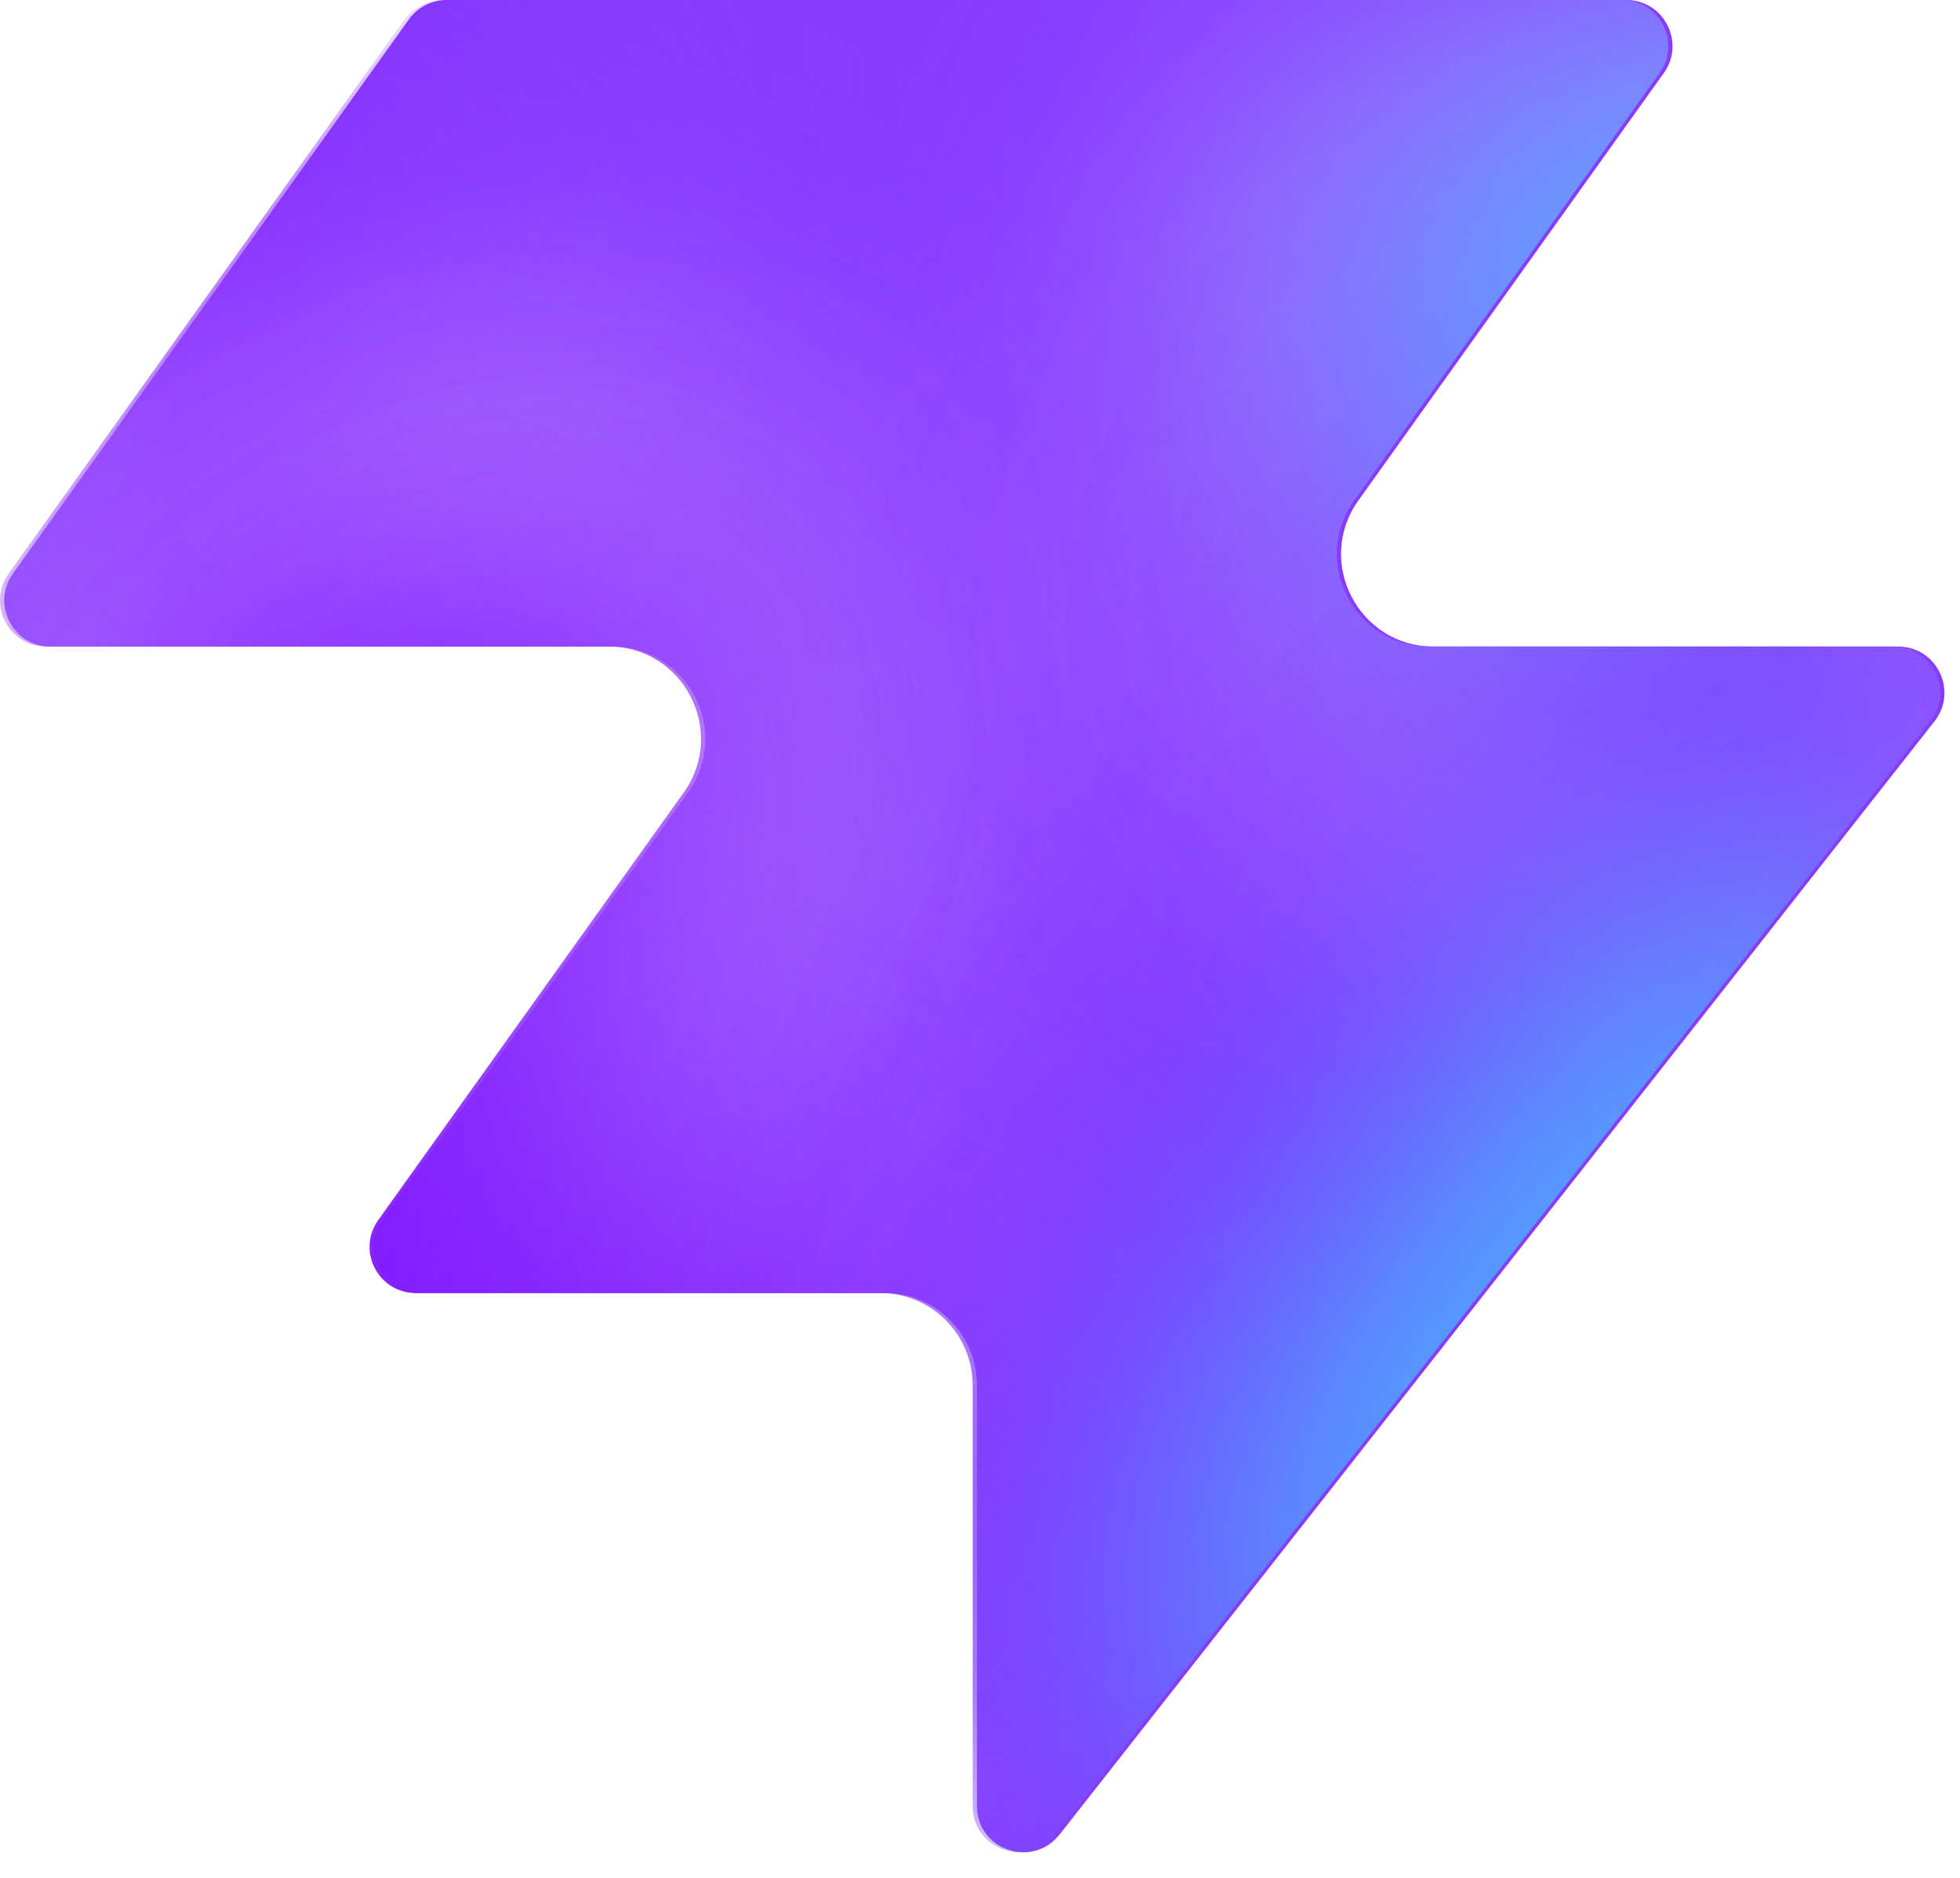
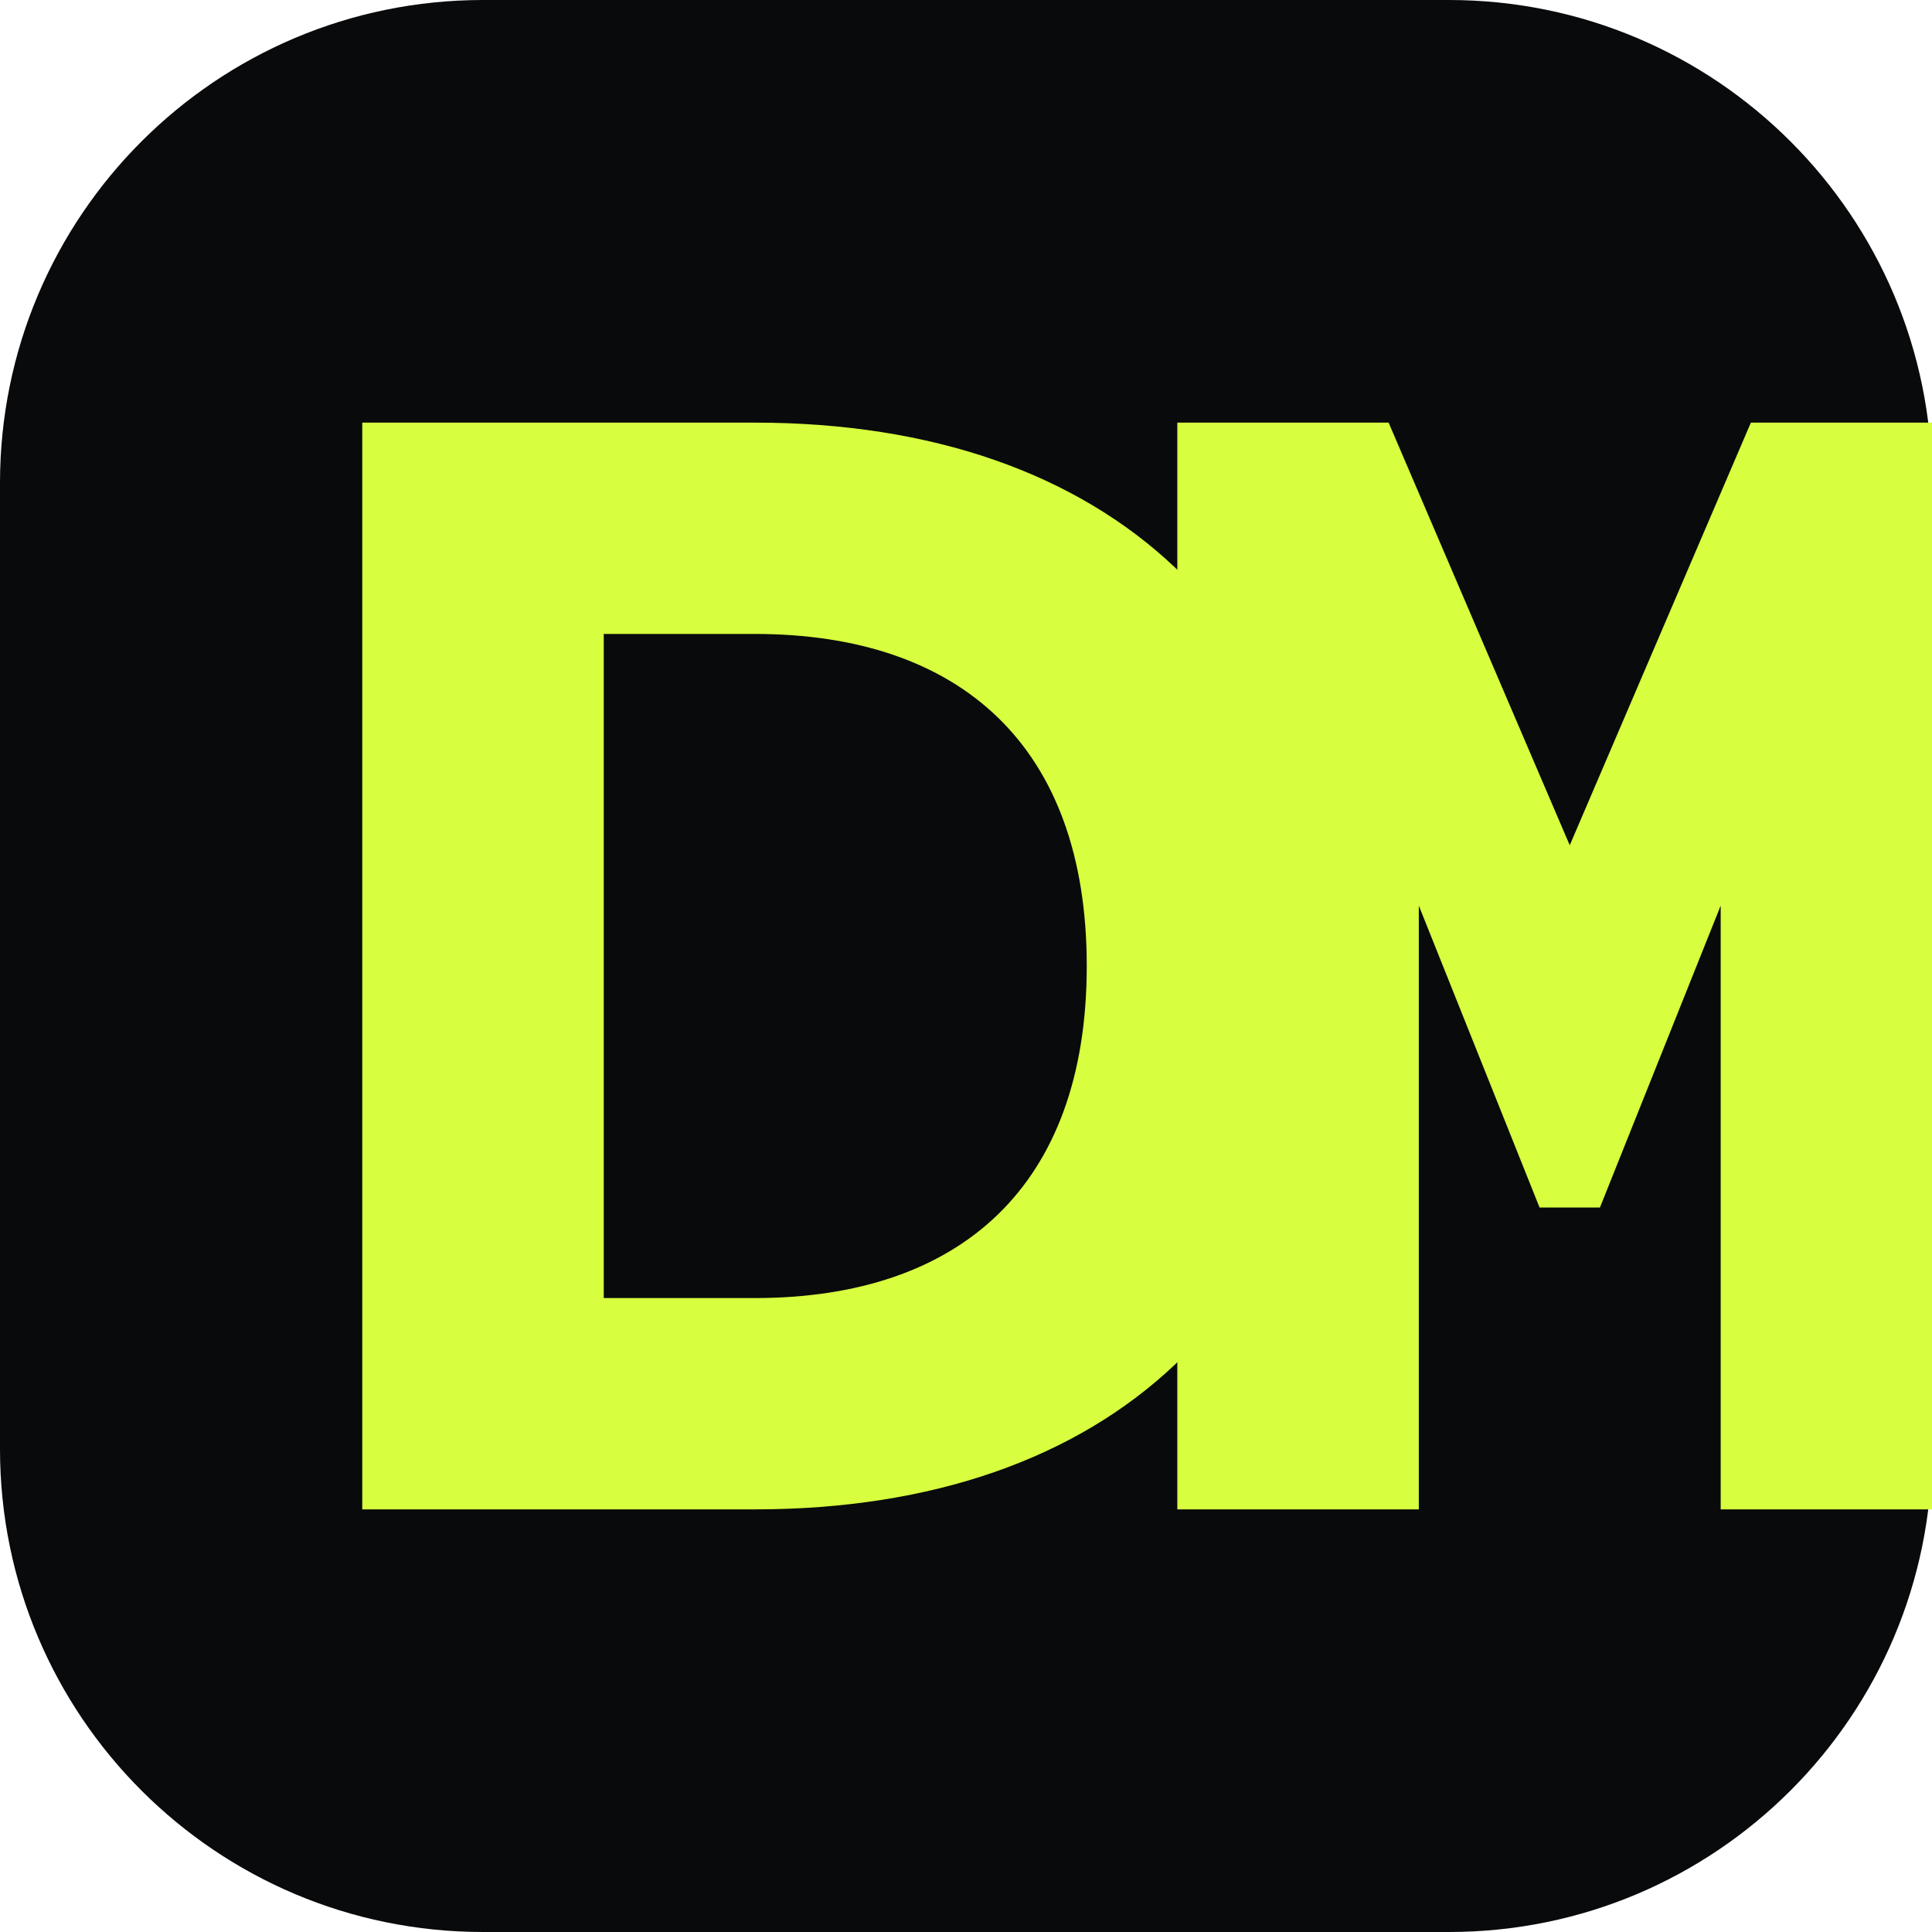
- <svg xmlns="http://www.w3.org/2000/svg" width="48" height="46" fill="none" viewBox="0 0 48 46">
-   <path fill="#863bff" d="M25.946 44.938c-.664.845-2.021.375-2.021-.698V33.937a2.26 2.26 0 0 0-2.262-2.262H10.287c-.92 0-1.456-1.04-.92-1.788l7.48-10.471c1.07-1.497 0-3.578-1.842-3.578H1.237c-.92 0-1.456-1.04-.92-1.788L10.013.474c.214-.297.556-.474.92-.474h28.894c.92 0 1.456 1.04.92 1.788l-7.48 10.471c-1.07 1.498 0 3.579 1.842 3.579h11.377c.943 0 1.473 1.088.89 1.83L25.947 44.94z" style="fill:#863bff;fill:color(display-p3 .525 .23 1);fill-opacity:1" />
-   <mask id="a" width="48" height="46" x="0" y="0" maskUnits="userSpaceOnUse" style="mask-type:alpha">
-     <path fill="#000" d="M25.842 44.938c-.664.844-2.021.375-2.021-.698V33.937a2.26 2.26 0 0 0-2.262-2.262H10.183c-.92 0-1.456-1.04-.92-1.788l7.48-10.471c1.07-1.498 0-3.579-1.842-3.579H1.133c-.92 0-1.456-1.04-.92-1.787L9.91.473c.214-.297.556-.474.92-.474h28.894c.92 0 1.456 1.04.92 1.788l-7.48 10.471c-1.07 1.498 0 3.578 1.842 3.578h11.377c.943 0 1.473 1.088.89 1.832L25.843 44.94z" style="fill:#000;fill-opacity:1" />
-   </mask>
-   <g mask="url(#a)">
-     <g filter="url(#b)">
-       <ellipse cx="5.508" cy="14.704" fill="#ede6ff" rx="5.508" ry="14.704" style="fill:#ede6ff;fill:color(display-p3 .927 .903 1);fill-opacity:1" transform="matrix(.00324 1 1 -.00324 -4.47 31.516)" />
-     </g>
-     <g filter="url(#c)">
-       <ellipse cx="10.399" cy="29.851" fill="#ede6ff" rx="10.399" ry="29.851" style="fill:#ede6ff;fill:color(display-p3 .927 .903 1);fill-opacity:1" transform="matrix(.00324 1 1 -.00324 -39.328 7.883)" />
-     </g>
-     <g filter="url(#d)">
-       <ellipse cx="5.508" cy="30.487" fill="#7e14ff" rx="5.508" ry="30.487" style="fill:#7e14ff;fill:color(display-p3 .492 .077 1);fill-opacity:1" transform="rotate(89.814 -25.913 -14.639)scale(1 -1)" />
-     </g>
-     <g filter="url(#e)">
-       <ellipse cx="5.508" cy="30.599" fill="#7e14ff" rx="5.508" ry="30.599" style="fill:#7e14ff;fill:color(display-p3 .492 .077 1);fill-opacity:1" transform="rotate(89.814 -32.644 -3.334)scale(1 -1)" />
-     </g>
-     <g filter="url(#f)">
-       <ellipse cx="5.508" cy="30.599" fill="#7e14ff" rx="5.508" ry="30.599" style="fill:#7e14ff;fill:color(display-p3 .492 .077 1);fill-opacity:1" transform="matrix(.00324 1 1 -.00324 -34.34 30.47)" />
-     </g>
-     <g filter="url(#g)">
-       <ellipse cx="14.072" cy="22.078" fill="#ede6ff" rx="14.072" ry="22.078" style="fill:#ede6ff;fill:color(display-p3 .927 .903 1);fill-opacity:1" transform="rotate(93.35 24.506 48.493)scale(-1 1)" />
-     </g>
-     <g filter="url(#h)">
-       <ellipse cx="3.47" cy="21.501" fill="#7e14ff" rx="3.47" ry="21.501" style="fill:#7e14ff;fill:color(display-p3 .492 .077 1);fill-opacity:1" transform="rotate(89.009 28.708 47.59)scale(-1 1)" />
-     </g>
-     <g filter="url(#i)">
-       <ellipse cx="3.47" cy="21.501" fill="#7e14ff" rx="3.47" ry="21.501" style="fill:#7e14ff;fill:color(display-p3 .492 .077 1);fill-opacity:1" transform="rotate(89.009 28.708 47.59)scale(-1 1)" />
-     </g>
-     <g filter="url(#j)">
-       <ellipse cx=".387" cy="8.972" fill="#7e14ff" rx="4.407" ry="29.108" style="fill:#7e14ff;fill:color(display-p3 .492 .077 1);fill-opacity:1" transform="rotate(39.51 .387 8.972)" />
-     </g>
-     <g filter="url(#k)">
-       <ellipse cx="47.523" cy="-6.092" fill="#7e14ff" rx="4.407" ry="29.108" style="fill:#7e14ff;fill:color(display-p3 .492 .077 1);fill-opacity:1" transform="rotate(37.892 47.523 -6.092)" />
-     </g>
-     <g filter="url(#l)">
-       <ellipse cx="41.412" cy="6.333" fill="#47bfff" rx="5.971" ry="9.665" style="fill:#47bfff;fill:color(display-p3 .28 .748 1);fill-opacity:1" transform="rotate(37.892 41.412 6.333)" />
-     </g>
-     <g filter="url(#m)">
-       <ellipse cx="-1.879" cy="38.332" fill="#7e14ff" rx="4.407" ry="29.108" style="fill:#7e14ff;fill:color(display-p3 .492 .077 1);fill-opacity:1" transform="rotate(37.892 -1.88 38.332)" />
-     </g>
-     <g filter="url(#n)">
-       <ellipse cx="-1.879" cy="38.332" fill="#7e14ff" rx="4.407" ry="29.108" style="fill:#7e14ff;fill:color(display-p3 .492 .077 1);fill-opacity:1" transform="rotate(37.892 -1.88 38.332)" />
-     </g>
-     <g filter="url(#o)">
-       <ellipse cx="35.651" cy="29.907" fill="#7e14ff" rx="4.407" ry="29.108" style="fill:#7e14ff;fill:color(display-p3 .492 .077 1);fill-opacity:1" transform="rotate(37.892 35.651 29.907)" />
-     </g>
-     <g filter="url(#p)">
-       <ellipse cx="38.418" cy="32.4" fill="#47bfff" rx="5.971" ry="15.297" style="fill:#47bfff;fill:color(display-p3 .28 .748 1);fill-opacity:1" transform="rotate(37.892 38.418 32.4)" />
-     </g>
-   </g>
-   <defs>
-     <filter id="b" width="60.045" height="41.654" x="-19.77" y="16.149" color-interpolation-filters="sRGB" filterUnits="userSpaceOnUse">
-       <feFlood flood-opacity="0" result="BackgroundImageFix" />
-       <feBlend in="SourceGraphic" in2="BackgroundImageFix" result="shape" />
-       <feGaussianBlur result="effect1_foregroundBlur_2002_17158" stdDeviation="7.659" />
-     </filter>
-     <filter id="c" width="90.34" height="51.437" x="-54.613" y="-7.533" color-interpolation-filters="sRGB" filterUnits="userSpaceOnUse">
-       <feFlood flood-opacity="0" result="BackgroundImageFix" />
-       <feBlend in="SourceGraphic" in2="BackgroundImageFix" result="shape" />
-       <feGaussianBlur result="effect1_foregroundBlur_2002_17158" stdDeviation="7.659" />
-     </filter>
-     <filter id="d" width="79.355" height="29.4" x="-49.64" y="2.03" color-interpolation-filters="sRGB" filterUnits="userSpaceOnUse">
-       <feFlood flood-opacity="0" result="BackgroundImageFix" />
-       <feBlend in="SourceGraphic" in2="BackgroundImageFix" result="shape" />
-       <feGaussianBlur result="effect1_foregroundBlur_2002_17158" stdDeviation="4.596" />
-     </filter>
-     <filter id="e" width="79.579" height="29.4" x="-45.045" y="20.029" color-interpolation-filters="sRGB" filterUnits="userSpaceOnUse">
-       <feFlood flood-opacity="0" result="BackgroundImageFix" />
-       <feBlend in="SourceGraphic" in2="BackgroundImageFix" result="shape" />
-       <feGaussianBlur result="effect1_foregroundBlur_2002_17158" stdDeviation="4.596" />
-     </filter>
-     <filter id="f" width="79.579" height="29.4" x="-43.513" y="21.178" color-interpolation-filters="sRGB" filterUnits="userSpaceOnUse">
-       <feFlood flood-opacity="0" result="BackgroundImageFix" />
-       <feBlend in="SourceGraphic" in2="BackgroundImageFix" result="shape" />
-       <feGaussianBlur result="effect1_foregroundBlur_2002_17158" stdDeviation="4.596" />
-     </filter>
-     <filter id="g" width="74.749" height="58.852" x="15.756" y="-17.901" color-interpolation-filters="sRGB" filterUnits="userSpaceOnUse">
-       <feFlood flood-opacity="0" result="BackgroundImageFix" />
-       <feBlend in="SourceGraphic" in2="BackgroundImageFix" result="shape" />
-       <feGaussianBlur result="effect1_foregroundBlur_2002_17158" stdDeviation="7.659" />
-     </filter>
-     <filter id="h" width="61.377" height="25.362" x="23.548" y="2.284" color-interpolation-filters="sRGB" filterUnits="userSpaceOnUse">
-       <feFlood flood-opacity="0" result="BackgroundImageFix" />
-       <feBlend in="SourceGraphic" in2="BackgroundImageFix" result="shape" />
-       <feGaussianBlur result="effect1_foregroundBlur_2002_17158" stdDeviation="4.596" />
-     </filter>
-     <filter id="i" width="61.377" height="25.362" x="23.548" y="2.284" color-interpolation-filters="sRGB" filterUnits="userSpaceOnUse">
-       <feFlood flood-opacity="0" result="BackgroundImageFix" />
-       <feBlend in="SourceGraphic" in2="BackgroundImageFix" result="shape" />
-       <feGaussianBlur result="effect1_foregroundBlur_2002_17158" stdDeviation="4.596" />
-     </filter>
-     <filter id="j" width="56.045" height="63.649" x="-27.636" y="-22.853" color-interpolation-filters="sRGB" filterUnits="userSpaceOnUse">
-       <feFlood flood-opacity="0" result="BackgroundImageFix" />
-       <feBlend in="SourceGraphic" in2="BackgroundImageFix" result="shape" />
-       <feGaussianBlur result="effect1_foregroundBlur_2002_17158" stdDeviation="4.596" />
-     </filter>
-     <filter id="k" width="54.814" height="64.646" x="20.116" y="-38.415" color-interpolation-filters="sRGB" filterUnits="userSpaceOnUse">
-       <feFlood flood-opacity="0" result="BackgroundImageFix" />
-       <feBlend in="SourceGraphic" in2="BackgroundImageFix" result="shape" />
-       <feGaussianBlur result="effect1_foregroundBlur_2002_17158" stdDeviation="4.596" />
-     </filter>
-     <filter id="l" width="33.541" height="35.313" x="24.641" y="-11.323" color-interpolation-filters="sRGB" filterUnits="userSpaceOnUse">
-       <feFlood flood-opacity="0" result="BackgroundImageFix" />
-       <feBlend in="SourceGraphic" in2="BackgroundImageFix" result="shape" />
-       <feGaussianBlur result="effect1_foregroundBlur_2002_17158" stdDeviation="4.596" />
-     </filter>
-     <filter id="m" width="54.814" height="64.646" x="-29.286" y="6.009" color-interpolation-filters="sRGB" filterUnits="userSpaceOnUse">
-       <feFlood flood-opacity="0" result="BackgroundImageFix" />
-       <feBlend in="SourceGraphic" in2="BackgroundImageFix" result="shape" />
-       <feGaussianBlur result="effect1_foregroundBlur_2002_17158" stdDeviation="4.596" />
-     </filter>
-     <filter id="n" width="54.814" height="64.646" x="-29.286" y="6.009" color-interpolation-filters="sRGB" filterUnits="userSpaceOnUse">
-       <feFlood flood-opacity="0" result="BackgroundImageFix" />
-       <feBlend in="SourceGraphic" in2="BackgroundImageFix" result="shape" />
-       <feGaussianBlur result="effect1_foregroundBlur_2002_17158" stdDeviation="4.596" />
-     </filter>
-     <filter id="o" width="54.814" height="64.646" x="8.244" y="-2.416" color-interpolation-filters="sRGB" filterUnits="userSpaceOnUse">
-       <feFlood flood-opacity="0" result="BackgroundImageFix" />
-       <feBlend in="SourceGraphic" in2="BackgroundImageFix" result="shape" />
-       <feGaussianBlur result="effect1_foregroundBlur_2002_17158" stdDeviation="4.596" />
-     </filter>
-     <filter id="p" width="39.409" height="43.623" x="18.713" y="10.588" color-interpolation-filters="sRGB" filterUnits="userSpaceOnUse">
-       <feFlood flood-opacity="0" result="BackgroundImageFix" />
-       <feBlend in="SourceGraphic" in2="BackgroundImageFix" result="shape" />
-       <feGaussianBlur result="effect1_foregroundBlur_2002_17158" stdDeviation="4.596" />
-     </filter>
-   </defs>
+ <svg xmlns="http://www.w3.org/2000/svg" viewBox="0 0 64 64">
+   <rect width="64" height="64" rx="16" fill="#090a0b" />
+   <path d="M12 14h13c11.8 0 19 6.8 19 18s-7.2 18-19 18H12V14Zm8 7v22h5c6.8 0 11-3.7 11-11s-4.2-11-11-11h-5Z" fill="#d7ff3f" />
+   <path d="M39 14h7l6 14 6-14h7v36h-8V30l-4 10h-2l-4-10v20h-8V14Z" fill="#d7ff3f" />
</svg>
